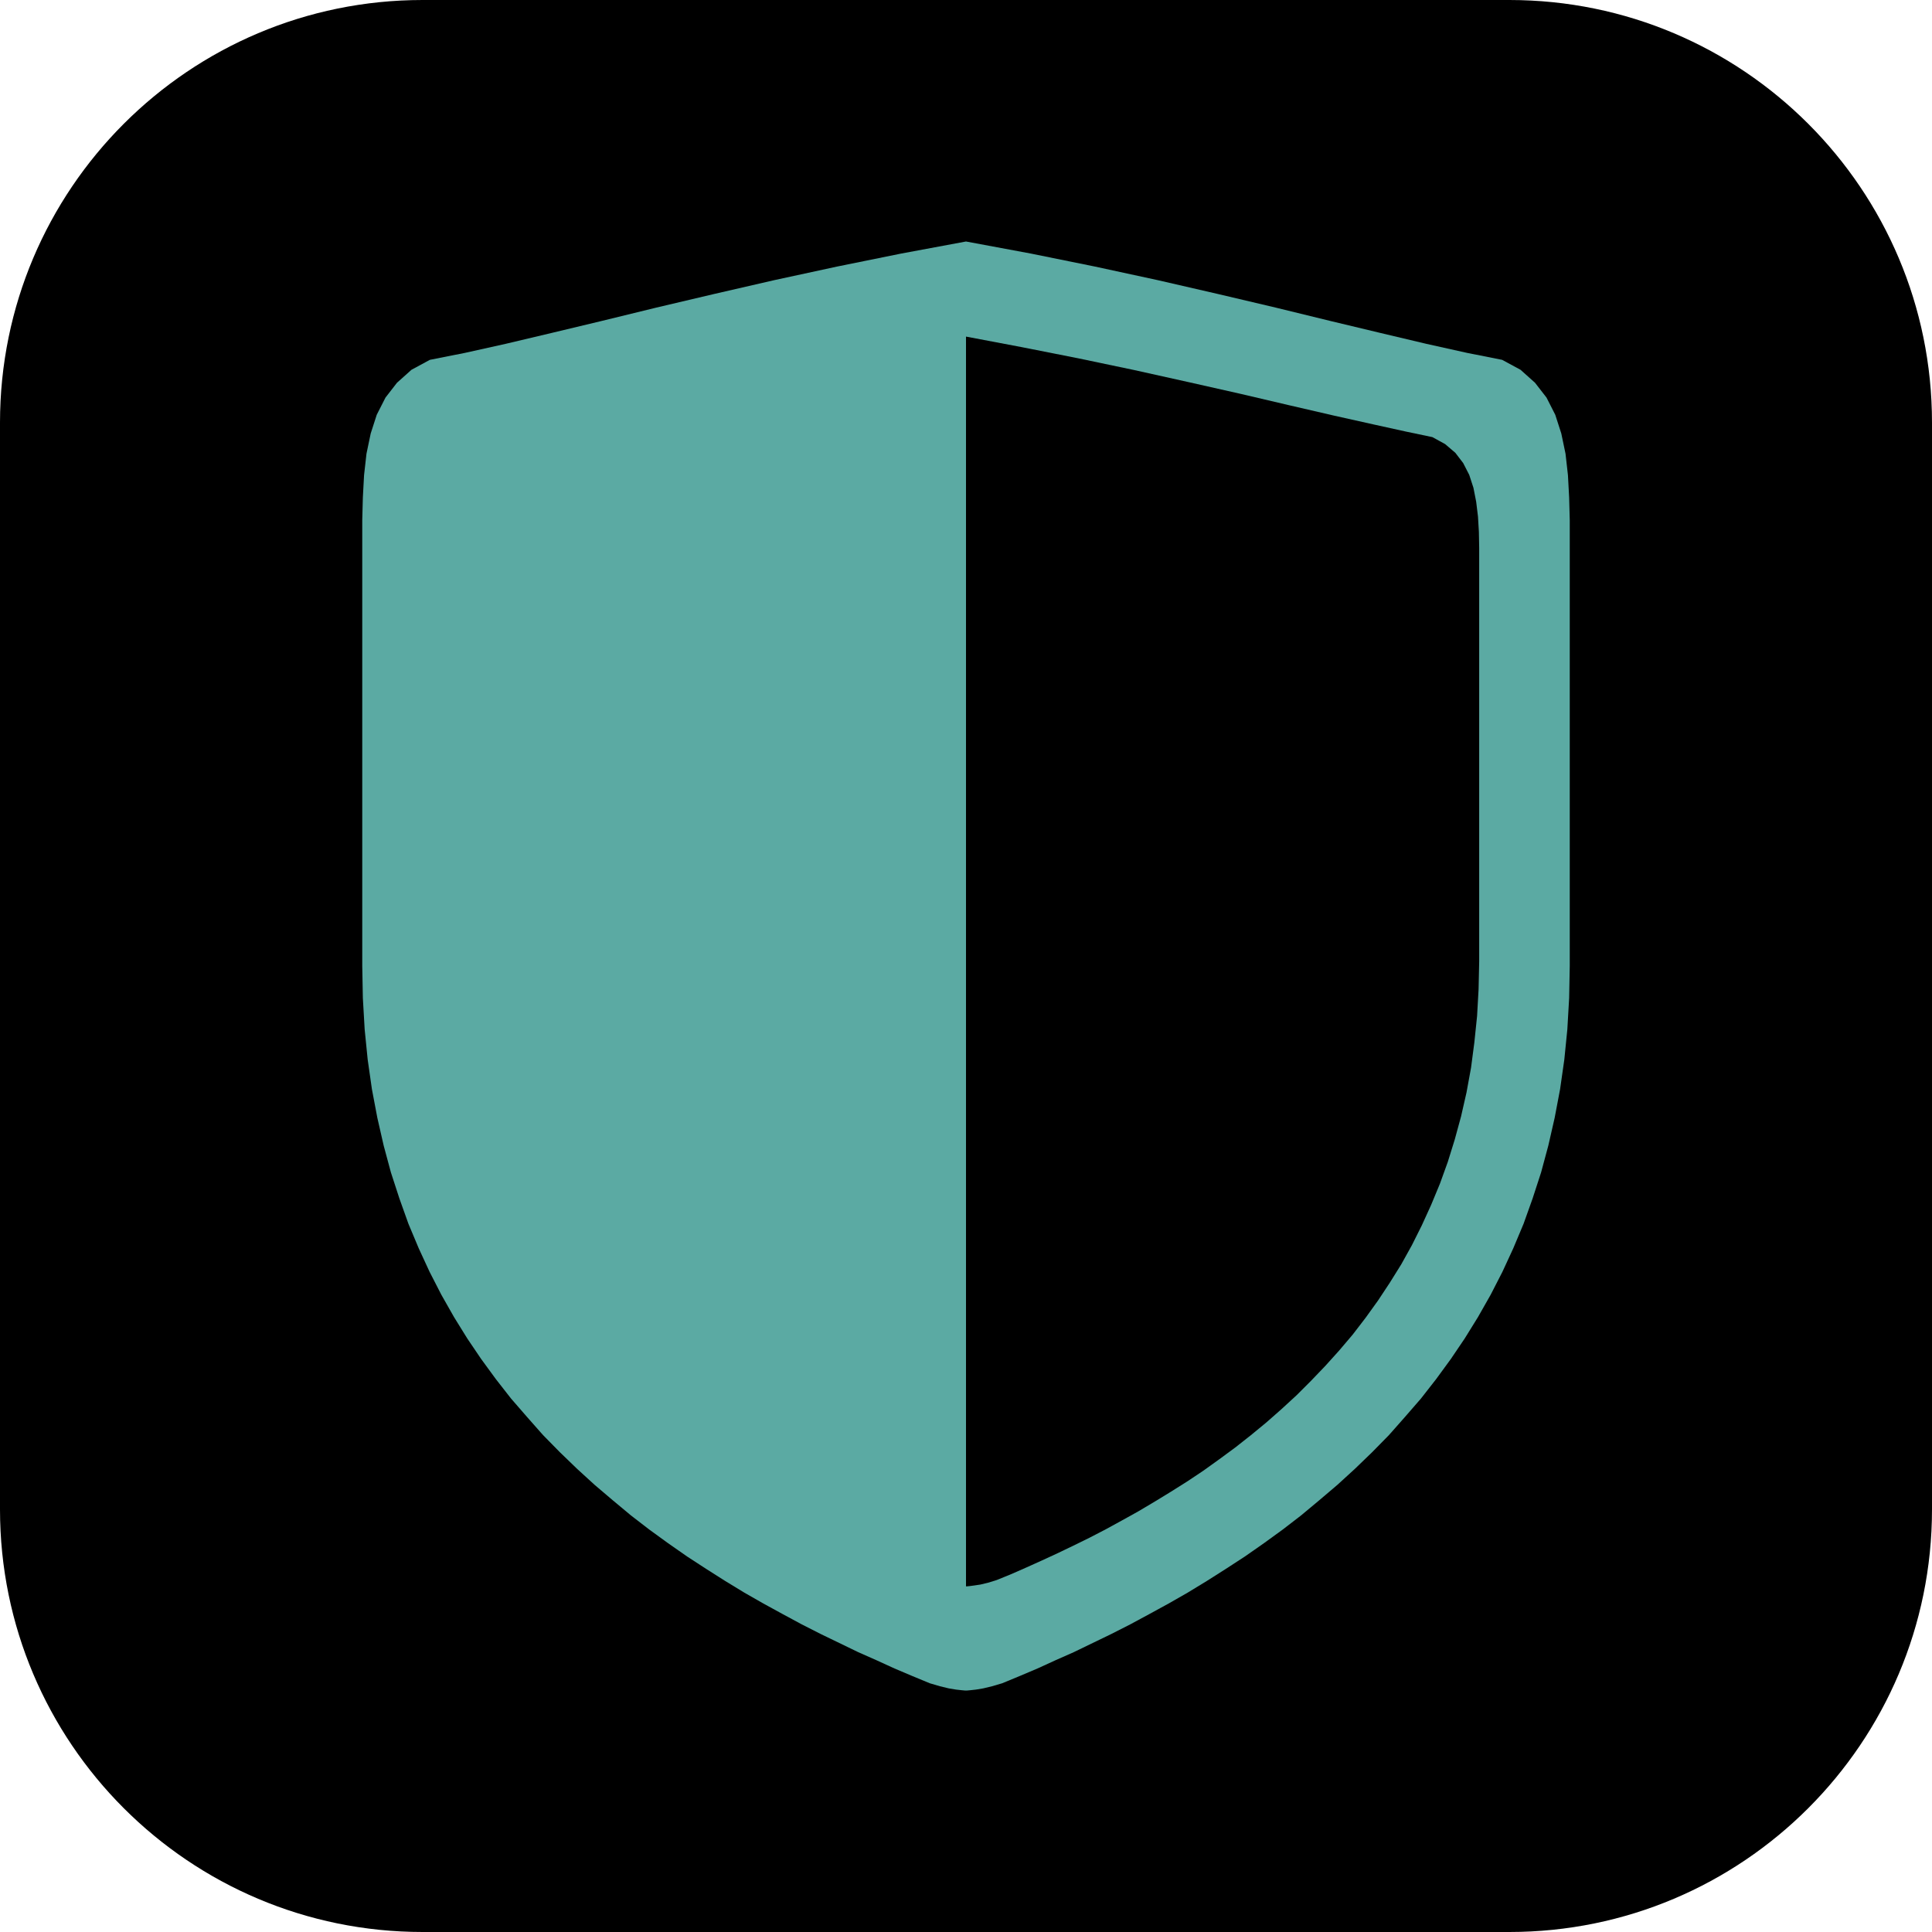
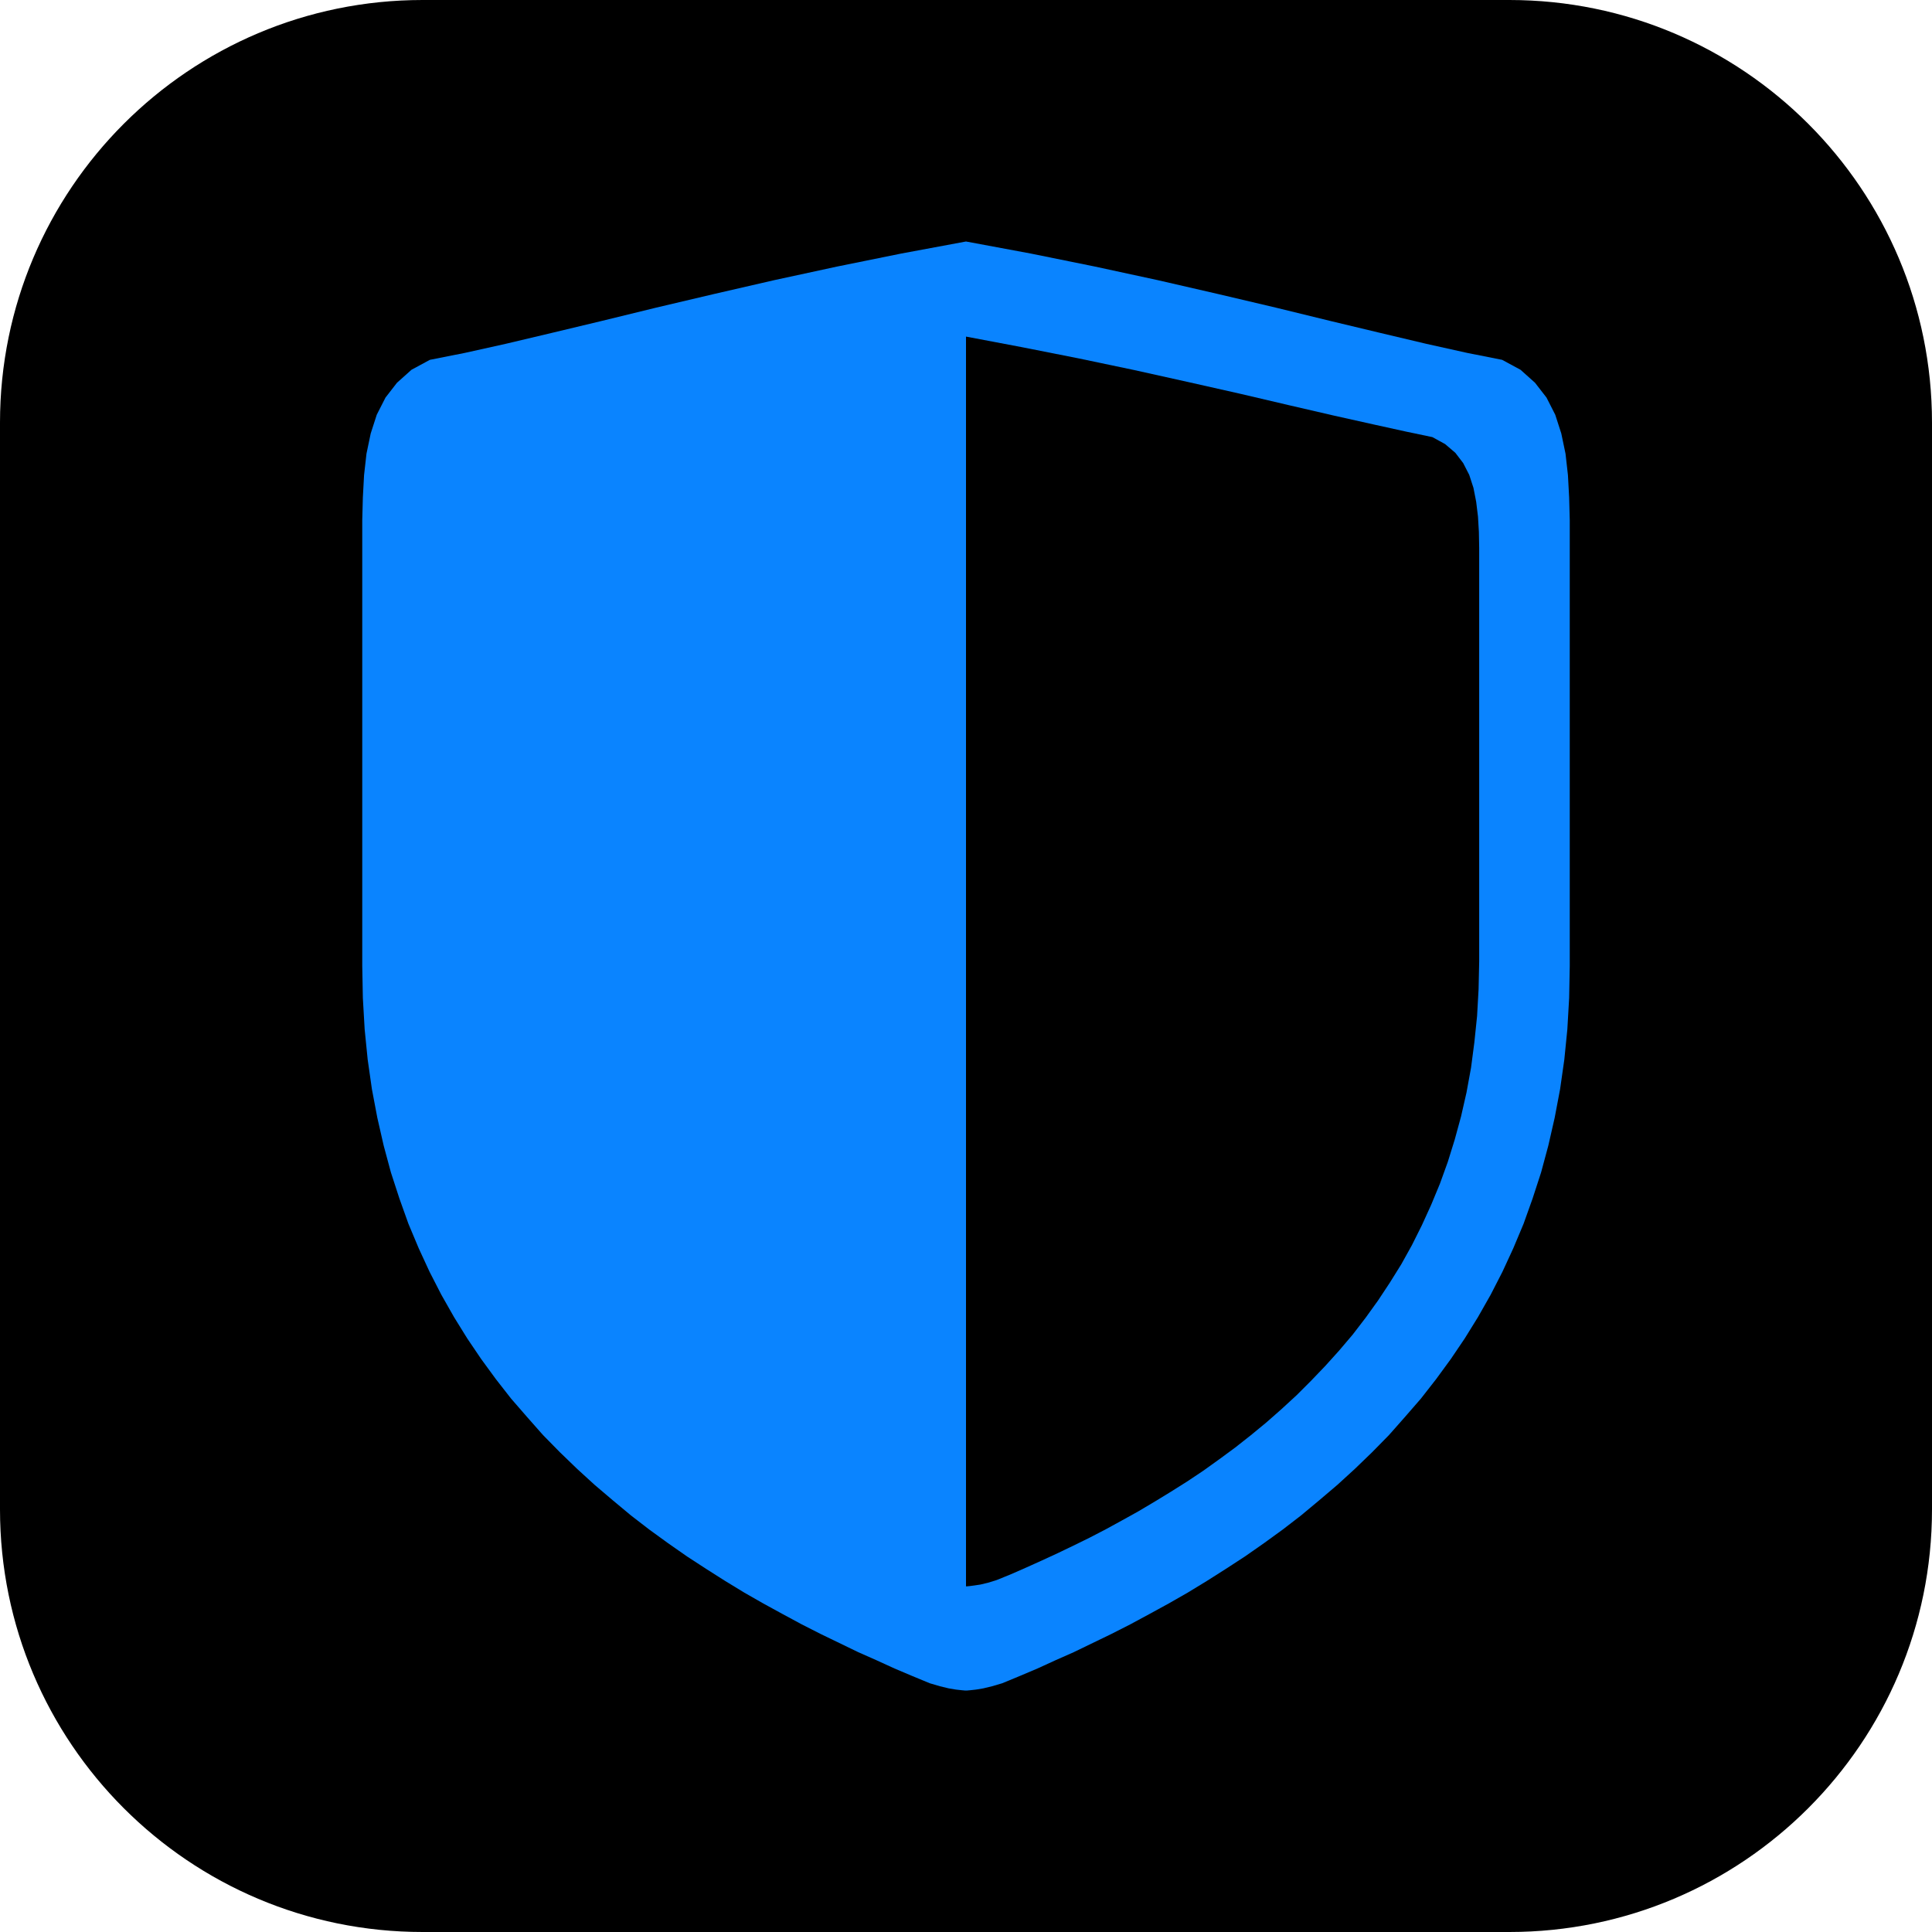
<svg xmlns="http://www.w3.org/2000/svg" viewBox="0 0 64 64">
  <rect width="64" height="64" rx="14" fill="#000" />
-   <polygon points="32.00,8.00 34.15,8.40 36.27,8.83 38.35,9.28 40.35,9.74 42.26,10.19 44.06,10.63 45.73,11.03 47.25,11.39 48.60,11.69 49.76,11.92 49.76,11.92 50.37,12.25 50.85,12.68 51.23,13.17 51.52,13.74 51.72,14.36 51.86,15.03 51.94,15.74 51.98,16.48 52.00,17.23 52.00,18.00 52.00,32.00 52.00,32.00 51.98,33.06 51.92,34.10 51.82,35.10 51.68,36.08 51.50,37.03 51.29,37.95 51.05,38.84 50.77,39.70 50.47,40.54 50.13,41.35 49.77,42.13 49.38,42.89 48.96,43.63 48.52,44.34 48.06,45.02 47.57,45.69 47.07,46.33 46.54,46.94 46.01,47.54 45.45,48.11 44.88,48.66 44.30,49.19 43.70,49.70 43.10,50.20 42.49,50.67 41.87,51.12 41.24,51.56 40.61,51.97 39.98,52.37 39.34,52.76 38.71,53.12 38.07,53.47 37.44,53.81 36.81,54.13 36.19,54.43 35.57,54.73 34.96,55.00 34.37,55.27 33.78,55.52 33.20,55.76 33.20,55.76 32.86,55.86 32.57,55.93 32.33,55.97 32.15,55.99 32.04,56.00 32.00,56.00 31.96,56.00 31.85,55.99 31.67,55.97 31.43,55.93 31.14,55.86 30.80,55.76 30.80,55.76 30.22,55.52 29.63,55.27 29.04,55.00 28.43,54.73 27.81,54.43 27.19,54.13 26.56,53.81 25.93,53.47 25.29,53.12 24.66,52.76 24.02,52.37 23.39,51.97 22.76,51.56 22.13,51.12 21.51,50.67 20.90,50.20 20.30,49.70 19.70,49.19 19.12,48.66 18.55,48.11 17.99,47.54 17.46,46.94 16.93,46.33 16.43,45.69 15.94,45.02 15.48,44.34 15.04,43.63 14.62,42.89 14.23,42.13 13.87,41.35 13.53,40.54 13.23,39.70 12.95,38.84 12.71,37.95 12.50,37.03 12.32,36.08 12.18,35.10 12.08,34.10 12.02,33.06 12.00,32.00 12.00,32.00 12.00,18.00 12.00,17.23 12.02,16.48 12.06,15.74 12.14,15.03 12.28,14.36 12.48,13.74 12.77,13.17 13.15,12.68 13.63,12.25 14.24,11.92 14.24,11.92 15.40,11.69 16.75,11.39 18.27,11.03 19.94,10.63 21.74,10.19 23.65,9.74 25.65,9.28 27.73,8.83 29.85,8.40" fill="#5BAAA3" />
+   <polygon points="32.00,8.00 34.15,8.40 36.27,8.83 38.35,9.28 40.35,9.74 42.26,10.19 44.06,10.63 45.73,11.03 47.25,11.39 48.60,11.69 49.76,11.92 49.76,11.92 50.37,12.25 50.85,12.68 51.23,13.17 51.52,13.74 51.72,14.36 51.86,15.03 51.94,15.74 51.98,16.48 52.00,17.23 52.00,18.00 52.00,32.00 52.00,32.00 51.98,33.06 51.92,34.10 51.82,35.10 51.68,36.08 51.50,37.03 51.29,37.95 51.05,38.84 50.77,39.70 50.47,40.54 50.13,41.35 49.77,42.13 49.38,42.89 48.96,43.63 48.52,44.34 48.06,45.02 47.57,45.69 47.07,46.33 46.54,46.94 46.01,47.54 45.45,48.11 44.88,48.66 44.30,49.19 43.70,49.70 43.10,50.20 42.49,50.67 41.87,51.12 41.24,51.56 40.61,51.97 39.98,52.37 39.34,52.76 38.71,53.12 38.07,53.47 37.44,53.81 36.81,54.13 36.19,54.43 35.57,54.73 34.96,55.00 34.37,55.27 33.78,55.52 33.20,55.76 33.20,55.76 32.86,55.86 32.57,55.93 32.33,55.97 32.15,55.99 32.04,56.00 32.00,56.00 31.96,56.00 31.85,55.99 31.67,55.97 31.43,55.93 31.14,55.86 30.80,55.76 30.80,55.76 30.22,55.52 29.63,55.27 29.04,55.00 28.43,54.73 27.81,54.43 27.19,54.13 26.56,53.81 25.93,53.47 25.29,53.12 24.66,52.76 24.02,52.37 23.39,51.97 22.76,51.56 22.13,51.12 21.51,50.67 20.90,50.20 20.30,49.70 19.70,49.19 19.12,48.66 18.55,48.11 17.99,47.54 17.46,46.94 16.93,46.33 16.43,45.69 15.94,45.02 15.48,44.34 15.04,43.63 14.62,42.89 14.23,42.13 13.87,41.35 13.53,40.54 13.23,39.70 12.95,38.84 12.71,37.95 12.50,37.03 12.32,36.08 12.18,35.10 12.08,34.10 12.02,33.06 12.00,32.00 12.00,32.00 12.00,18.00 12.00,17.23 12.02,16.48 12.06,15.74 12.14,15.03 12.28,14.36 12.48,13.74 12.77,13.17 13.15,12.68 13.63,12.25 14.24,11.92 14.24,11.92 15.40,11.69 16.75,11.39 18.27,11.03 19.94,10.63 21.74,10.19 23.65,9.74 25.65,9.28 27.73,8.83 29.85,8.40" fill="#0A84FF" />
  <polygon points="32.00,11.15 32.00,11.15 33.85,11.50 35.72,11.87 37.58,12.26 39.38,12.66 41.11,13.05 42.73,13.43 44.20,13.77 45.50,14.06 46.59,14.30 47.45,14.48 47.45,14.48 47.87,14.71 48.21,15.00 48.47,15.34 48.67,15.73 48.81,16.16 48.90,16.62 48.96,17.11 48.99,17.62 49.00,18.15 49.00,18.68 49.00,31.85 49.00,31.85 48.98,32.77 48.93,33.66 48.84,34.53 48.73,35.37 48.58,36.19 48.40,36.98 48.19,37.75 47.96,38.49 47.70,39.21 47.41,39.91 47.10,40.59 46.77,41.25 46.42,41.88 46.04,42.49 45.65,43.08 45.24,43.65 44.81,44.21 44.36,44.74 43.90,45.25 43.43,45.74 42.95,46.22 42.45,46.68 41.95,47.12 41.44,47.54 40.92,47.95 40.39,48.34 39.86,48.72 39.32,49.08 38.78,49.42 38.24,49.75 37.70,50.07 37.16,50.37 36.63,50.66 36.09,50.94 35.56,51.20 35.04,51.45 34.52,51.69 34.01,51.92 33.51,52.14 33.02,52.34 33.02,52.34 32.73,52.43 32.48,52.49 32.28,52.52 32.13,52.54 32.03,52.55 32.00,52.55 32.00,52.55" fill="#000" />
</svg>
